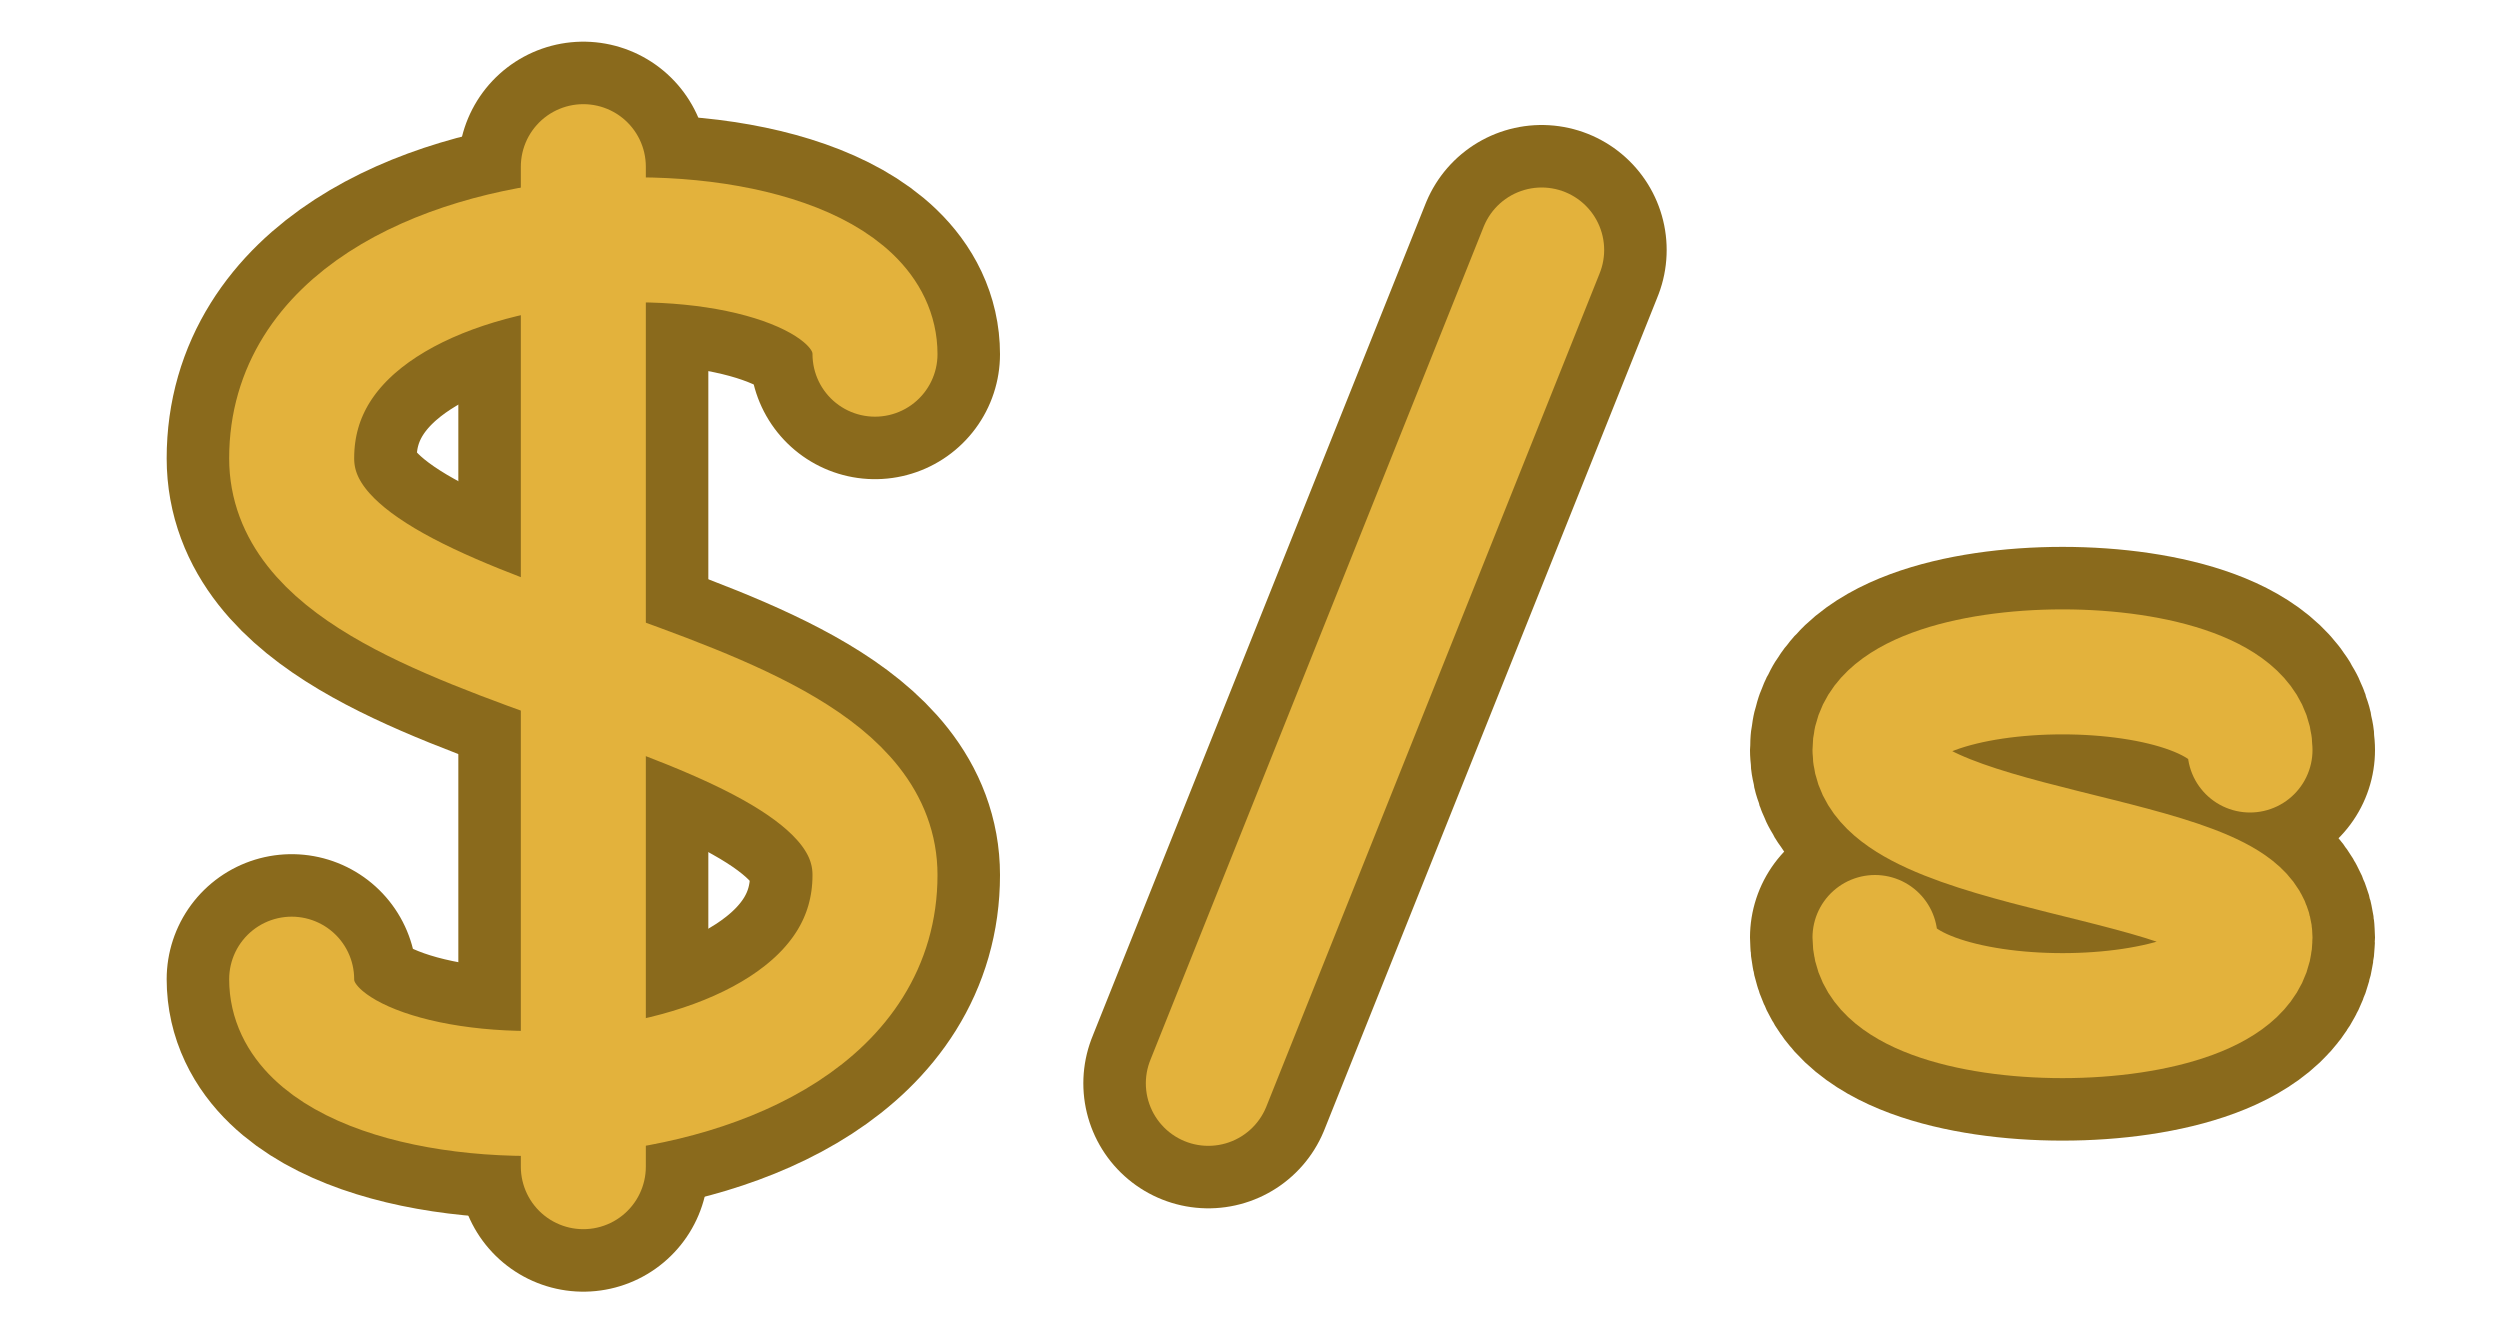
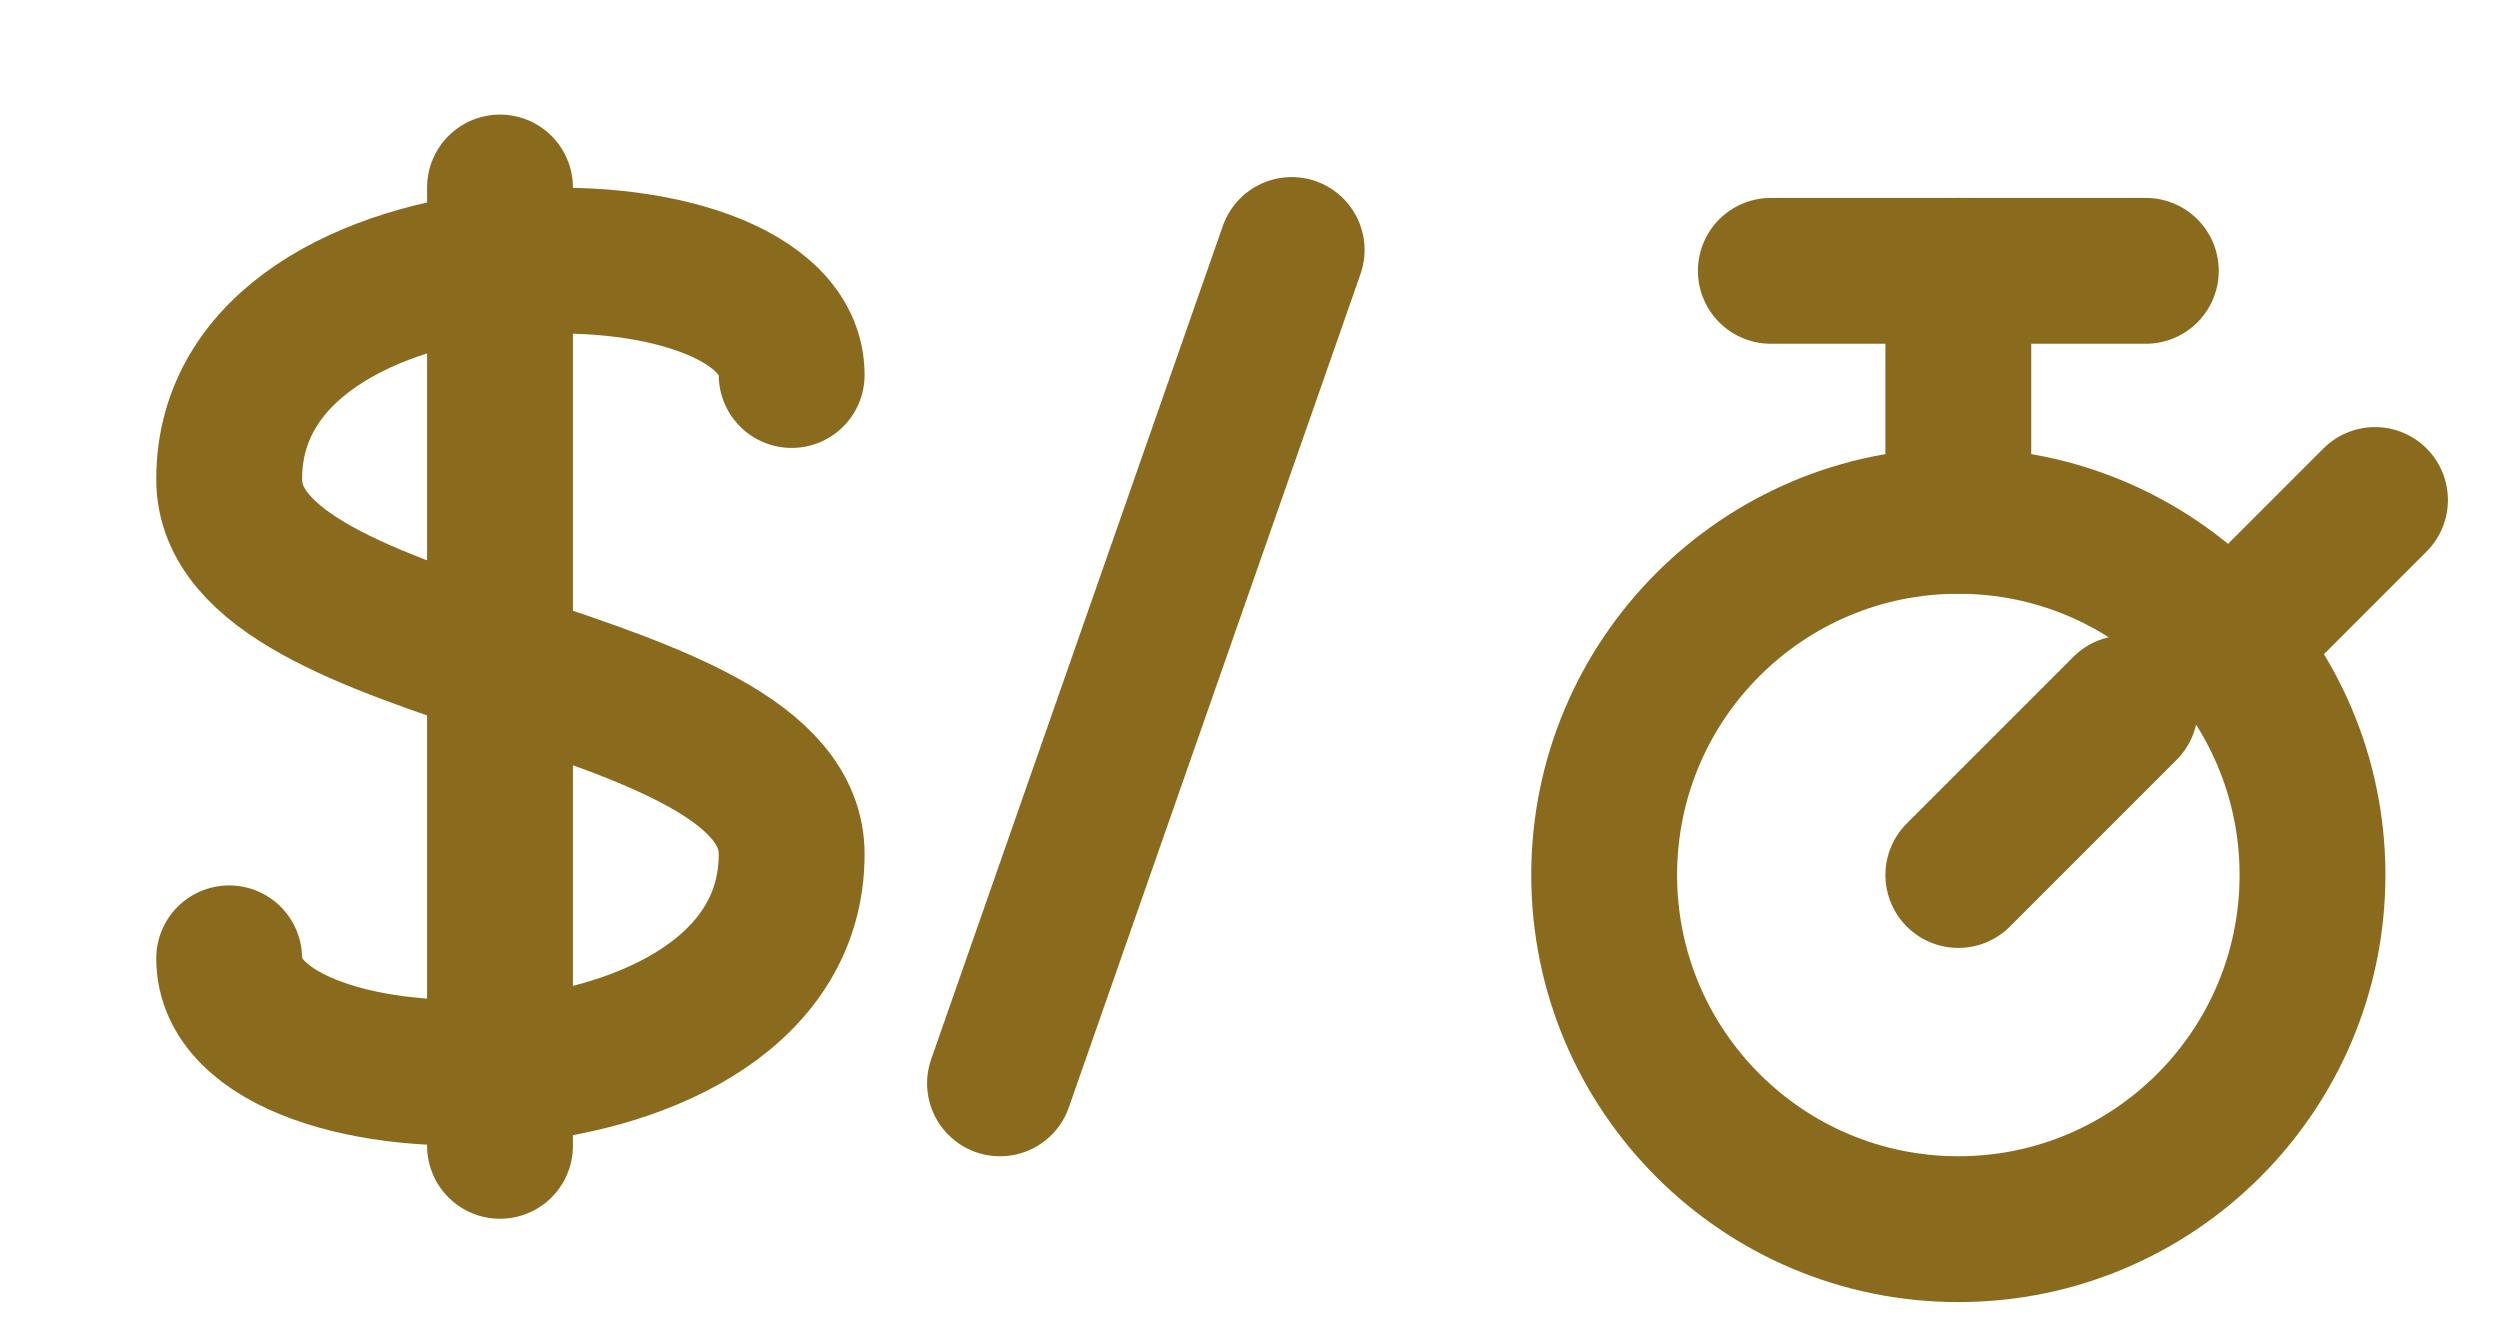
<svg xmlns="http://www.w3.org/2000/svg" width="120" height="64" viewBox="0 0 120 64">
-   <g fill="none" stroke-linecap="round" stroke-linejoin="round">
-     <g stroke="#8A6A1C" stroke-width="12">
-       <line x1="28" y1="8" x2="28" y2="56" />
-       <path d="M 42 17 C 42 9 14 9 14 22 C 14 32 42 32 42 42 C 42 55 14 55 14 47" />
-       <line x1="74" y1="12" x2="58" y2="52" />
-       <path d="M 108 36 C 108 31 90 31 90 36 C 90 41 108 41 108 45 C 108 50 90 50 90 45" />
-     </g>
-     <g stroke="#E3B23C" stroke-width="6">
-       <line x1="28" y1="8" x2="28" y2="56" />
-       <path d="M 42 17 C 42 9 14 9 14 22 C 14 32 42 32 42 42 C 42 55 14 55 14 47" />
-       <line x1="74" y1="12" x2="58" y2="52" />
-       <path d="M 108 36 C 108 31 90 31 90 36 C 90 41 108 41 108 45 C 108 50 90 50 90 45" />
-     </g>
+   <g fill="none" stroke="#8A6A1C" stroke-width="7" stroke-linecap="round" stroke-linejoin="round">
+     <line x1="24" y1="9" x2="24" y2="55" />
+     <path d="M 38 18 C 38 10 11 10 11 23 C 11 32 38 32 38 41 C 38 54 11 54 11 46" />
+     <line x1="62" y1="12" x2="48" y2="52" />
+     <circle cx="94" cy="42" r="17" />
+     <line x1="94" y1="13" x2="94" y2="25" />
+     <line x1="85" y1="13" x2="103" y2="13" />
+     <line x1="109" y1="29" x2="114" y2="24" />
+     <line x1="94" y1="42" x2="102" y2="34" />
  </g>
</svg>
